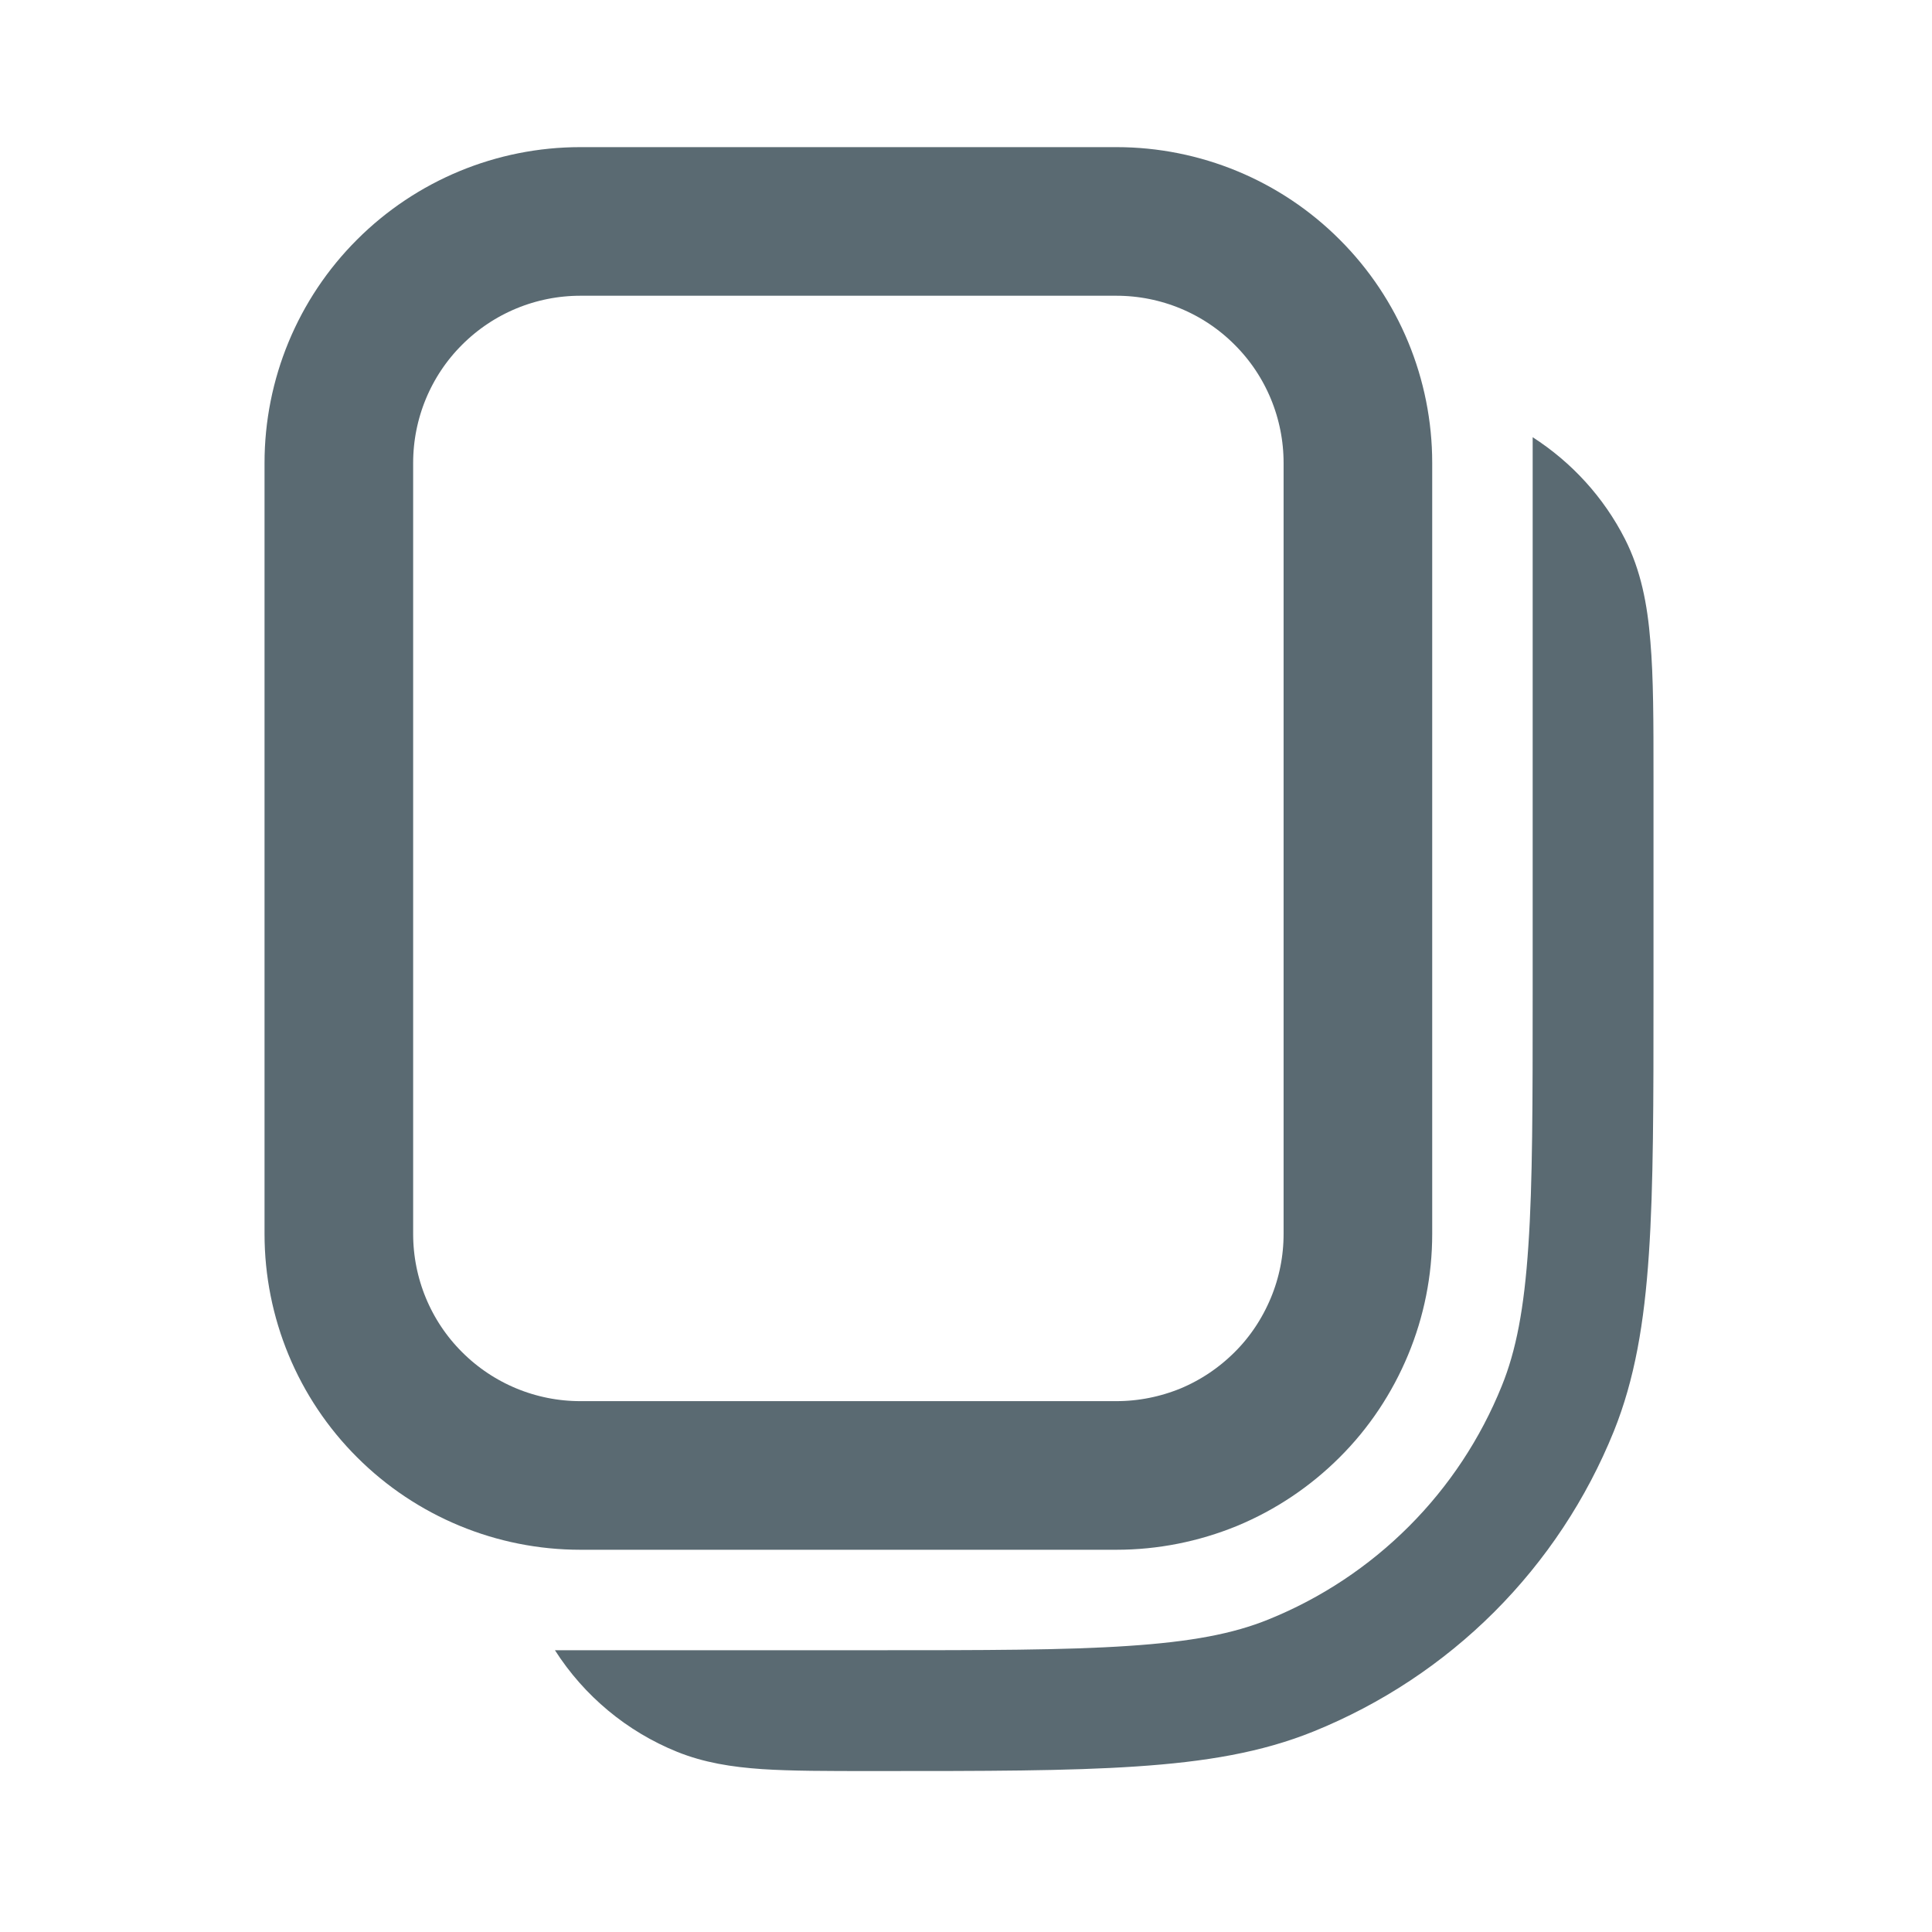
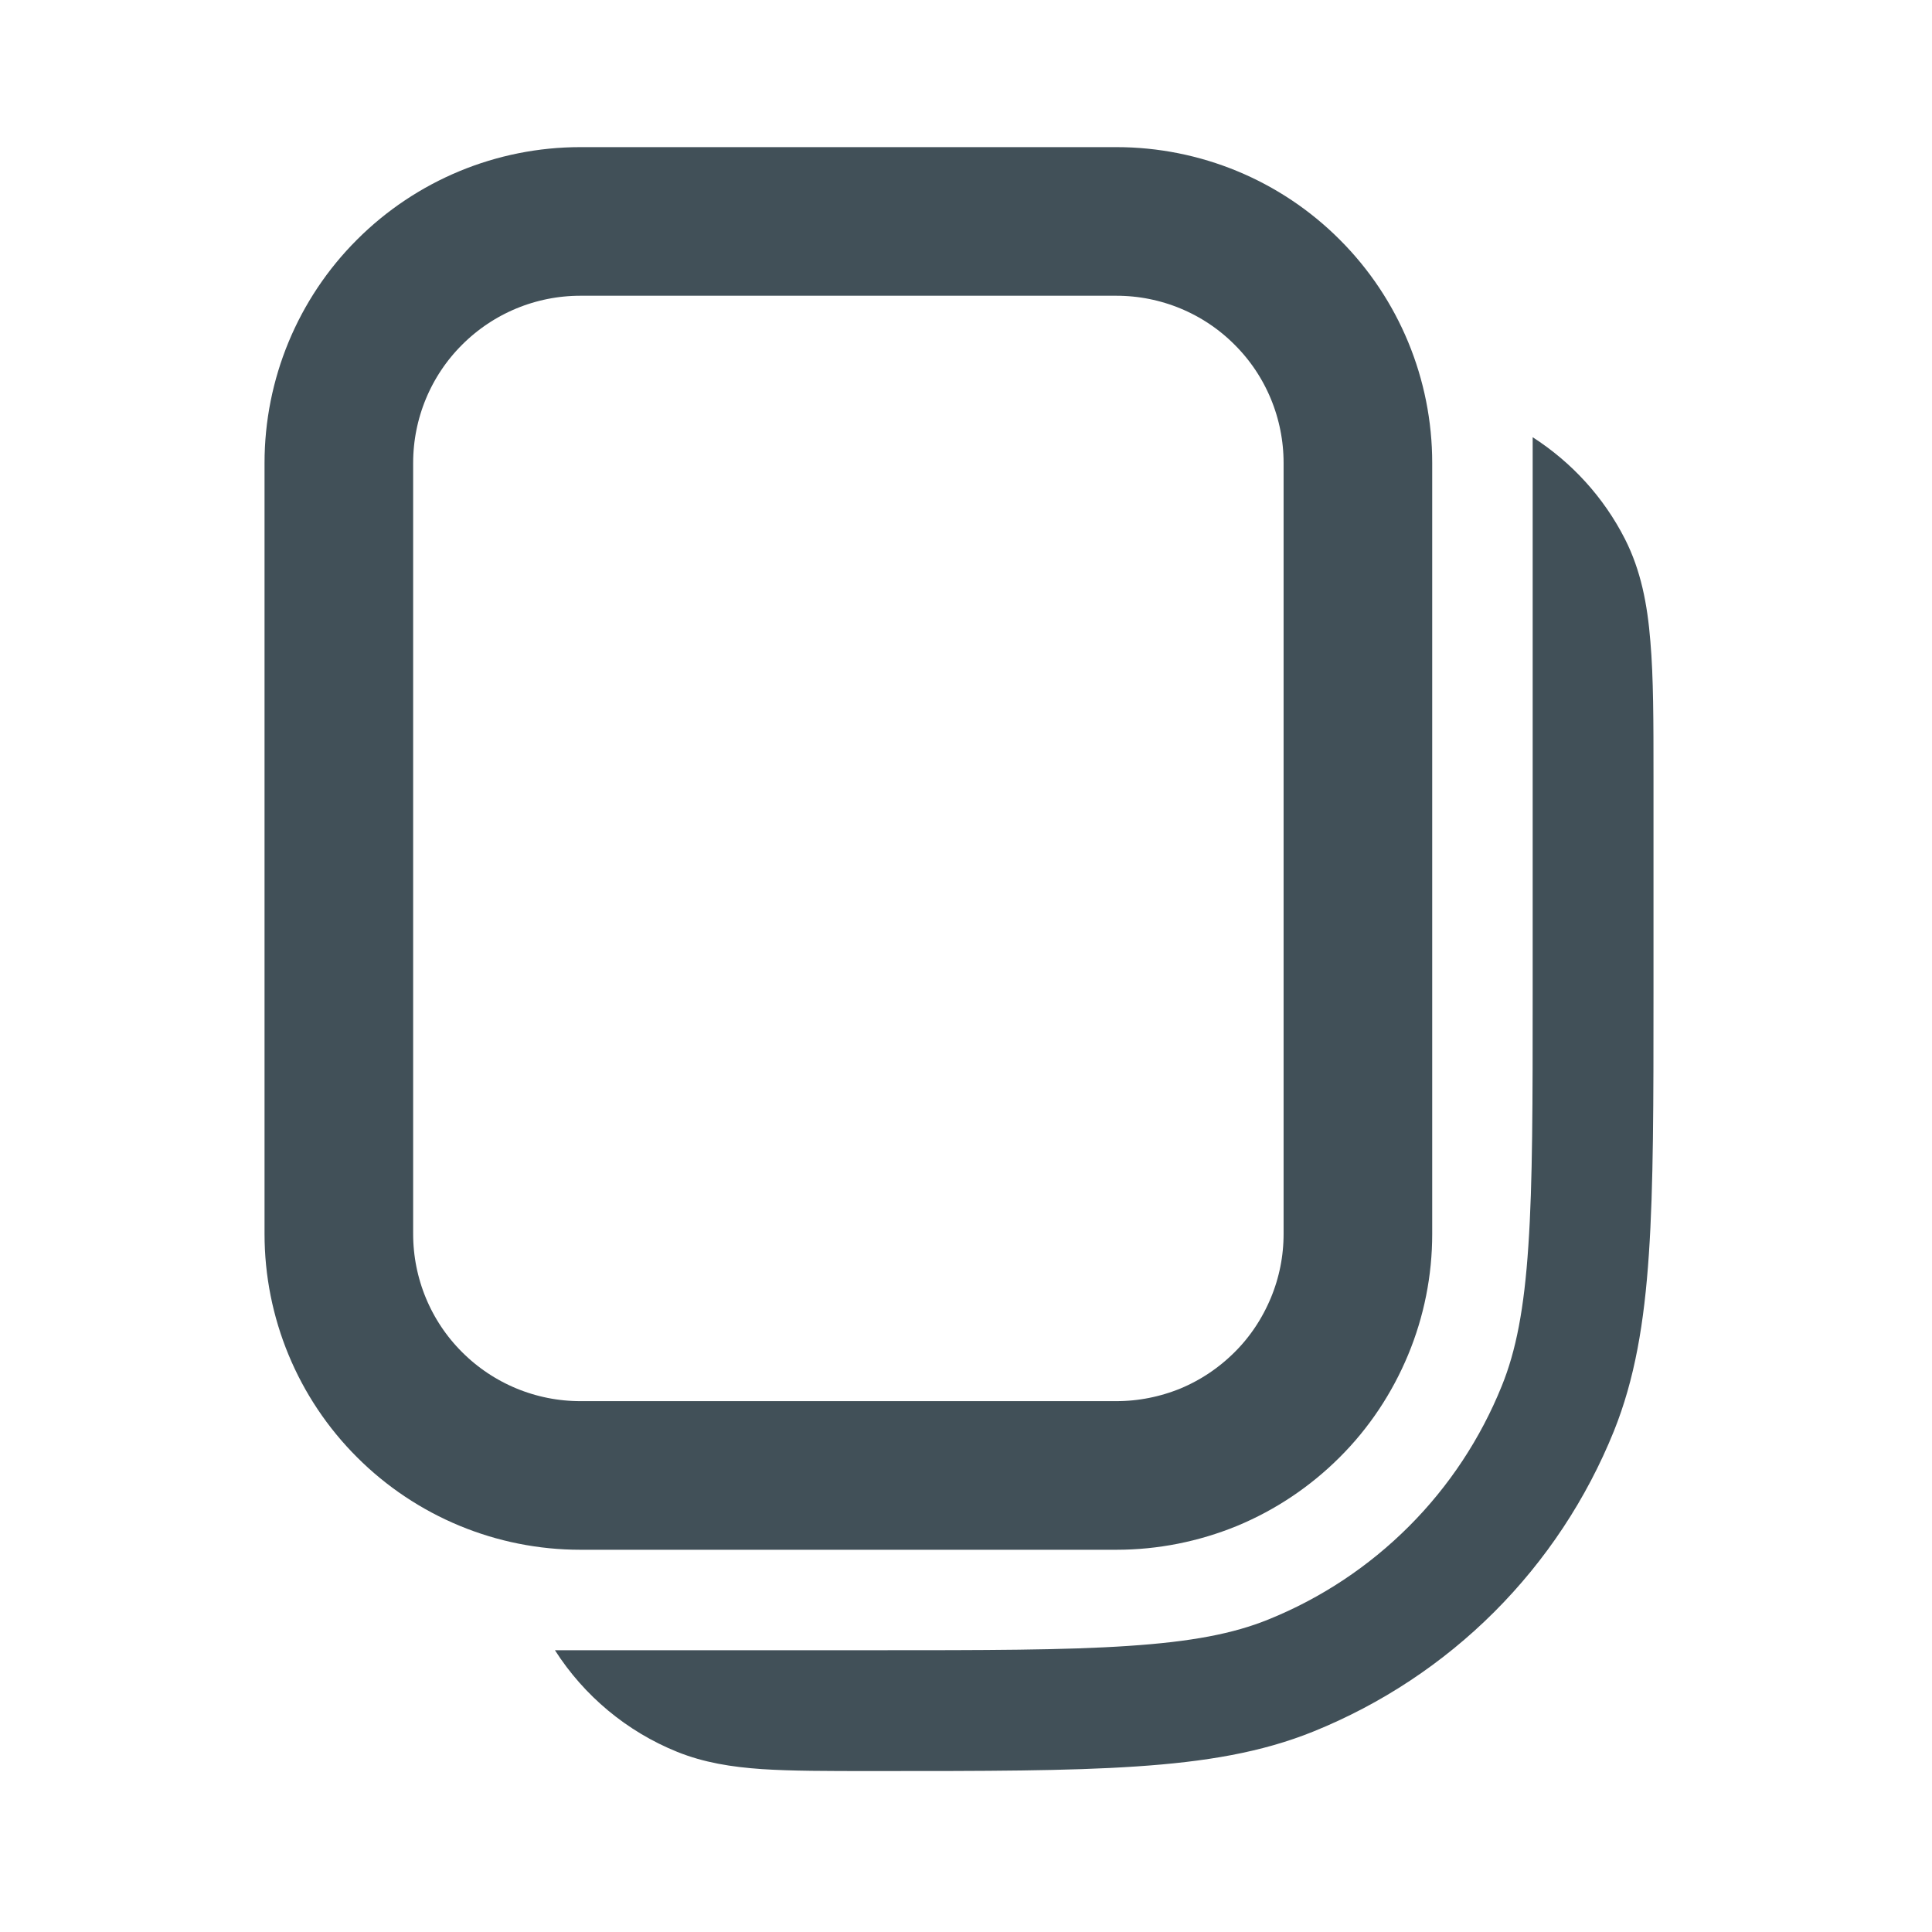
<svg xmlns="http://www.w3.org/2000/svg" width="13" height="13" viewBox="0 0 13 13" fill="none">
-   <path d="M9.137 3.115C9.137 2.684 8.966 2.27 8.661 1.966C8.357 1.661 7.943 1.49 7.512 1.49H3.905C3.474 1.49 3.061 1.661 2.756 1.966C2.451 2.27 2.28 2.684 2.28 3.115V8.303C2.28 8.734 2.451 9.148 2.756 9.452C3.061 9.757 3.474 9.928 3.905 9.928H7.512C7.725 9.928 7.936 9.886 8.134 9.805C8.331 9.723 8.51 9.603 8.661 9.452C8.812 9.302 8.931 9.122 9.013 8.925C9.095 8.728 9.137 8.517 9.137 8.303L9.137 3.115Z" stroke="#5A6A72" fill="none" stroke-linecap="round" stroke-linejoin="round" />
-   <path fill-rule="evenodd" clip-rule="evenodd" d="M4.557 11.788C4.218 11.651 3.931 11.412 3.734 11.104H5.879C6.625 11.104 7.165 11.104 7.592 11.075C8.015 11.047 8.299 10.993 8.535 10.897C8.889 10.754 9.21 10.541 9.48 10.271C9.75 10.001 9.962 9.68 10.105 9.326C10.201 9.09 10.256 8.806 10.284 8.383C10.313 7.957 10.313 7.417 10.313 6.671V2.942C10.576 3.111 10.791 3.346 10.934 3.627C11.041 3.838 11.085 4.065 11.105 4.316C11.126 4.559 11.126 4.857 11.126 5.222V6.685C11.126 7.414 11.126 7.98 11.095 8.438C11.064 8.901 11 9.281 10.859 9.631C10.675 10.086 10.402 10.499 10.055 10.846C9.708 11.193 9.294 11.466 8.84 11.65C8.49 11.792 8.11 11.855 7.646 11.886C7.189 11.917 6.623 11.917 5.894 11.917H5.865C5.569 11.917 5.326 11.917 5.128 11.904C4.922 11.89 4.736 11.86 4.557 11.788Z" fill="#5A6A72" />
+   <path d="M9.137 3.115C9.137 2.684 8.966 2.27 8.661 1.966C8.357 1.661 7.943 1.49 7.512 1.49H3.905C3.474 1.49 3.061 1.661 2.756 1.966C2.451 2.27 2.28 2.684 2.28 3.115V8.303C2.28 8.734 2.451 9.148 2.756 9.452C3.061 9.757 3.474 9.928 3.905 9.928H7.512C7.725 9.928 7.936 9.886 8.134 9.805C8.331 9.723 8.51 9.603 8.661 9.452C8.812 9.302 8.931 9.122 9.013 8.925C9.095 8.728 9.137 8.517 9.137 8.303L9.137 3.115Z" stroke="#415058" fill="none" stroke-linecap="round" stroke-linejoin="round" />
+   <path fill-rule="evenodd" clip-rule="evenodd" d="M4.557 11.788C4.218 11.651 3.931 11.412 3.734 11.104H5.879C6.625 11.104 7.165 11.104 7.592 11.075C8.015 11.047 8.299 10.993 8.535 10.897C8.889 10.754 9.21 10.541 9.48 10.271C9.75 10.001 9.962 9.68 10.105 9.326C10.201 9.09 10.256 8.806 10.284 8.383C10.313 7.957 10.313 7.417 10.313 6.671V2.942C10.576 3.111 10.791 3.346 10.934 3.627C11.041 3.838 11.085 4.065 11.105 4.316C11.126 4.559 11.126 4.857 11.126 5.222V6.685C11.126 7.414 11.126 7.98 11.095 8.438C11.064 8.901 11 9.281 10.859 9.631C10.675 10.086 10.402 10.499 10.055 10.846C9.708 11.193 9.294 11.466 8.84 11.65C8.49 11.792 8.11 11.855 7.646 11.886C7.189 11.917 6.623 11.917 5.894 11.917H5.865C5.569 11.917 5.326 11.917 5.128 11.904C4.922 11.89 4.736 11.86 4.557 11.788Z" fill="#415058" />
</svg>
